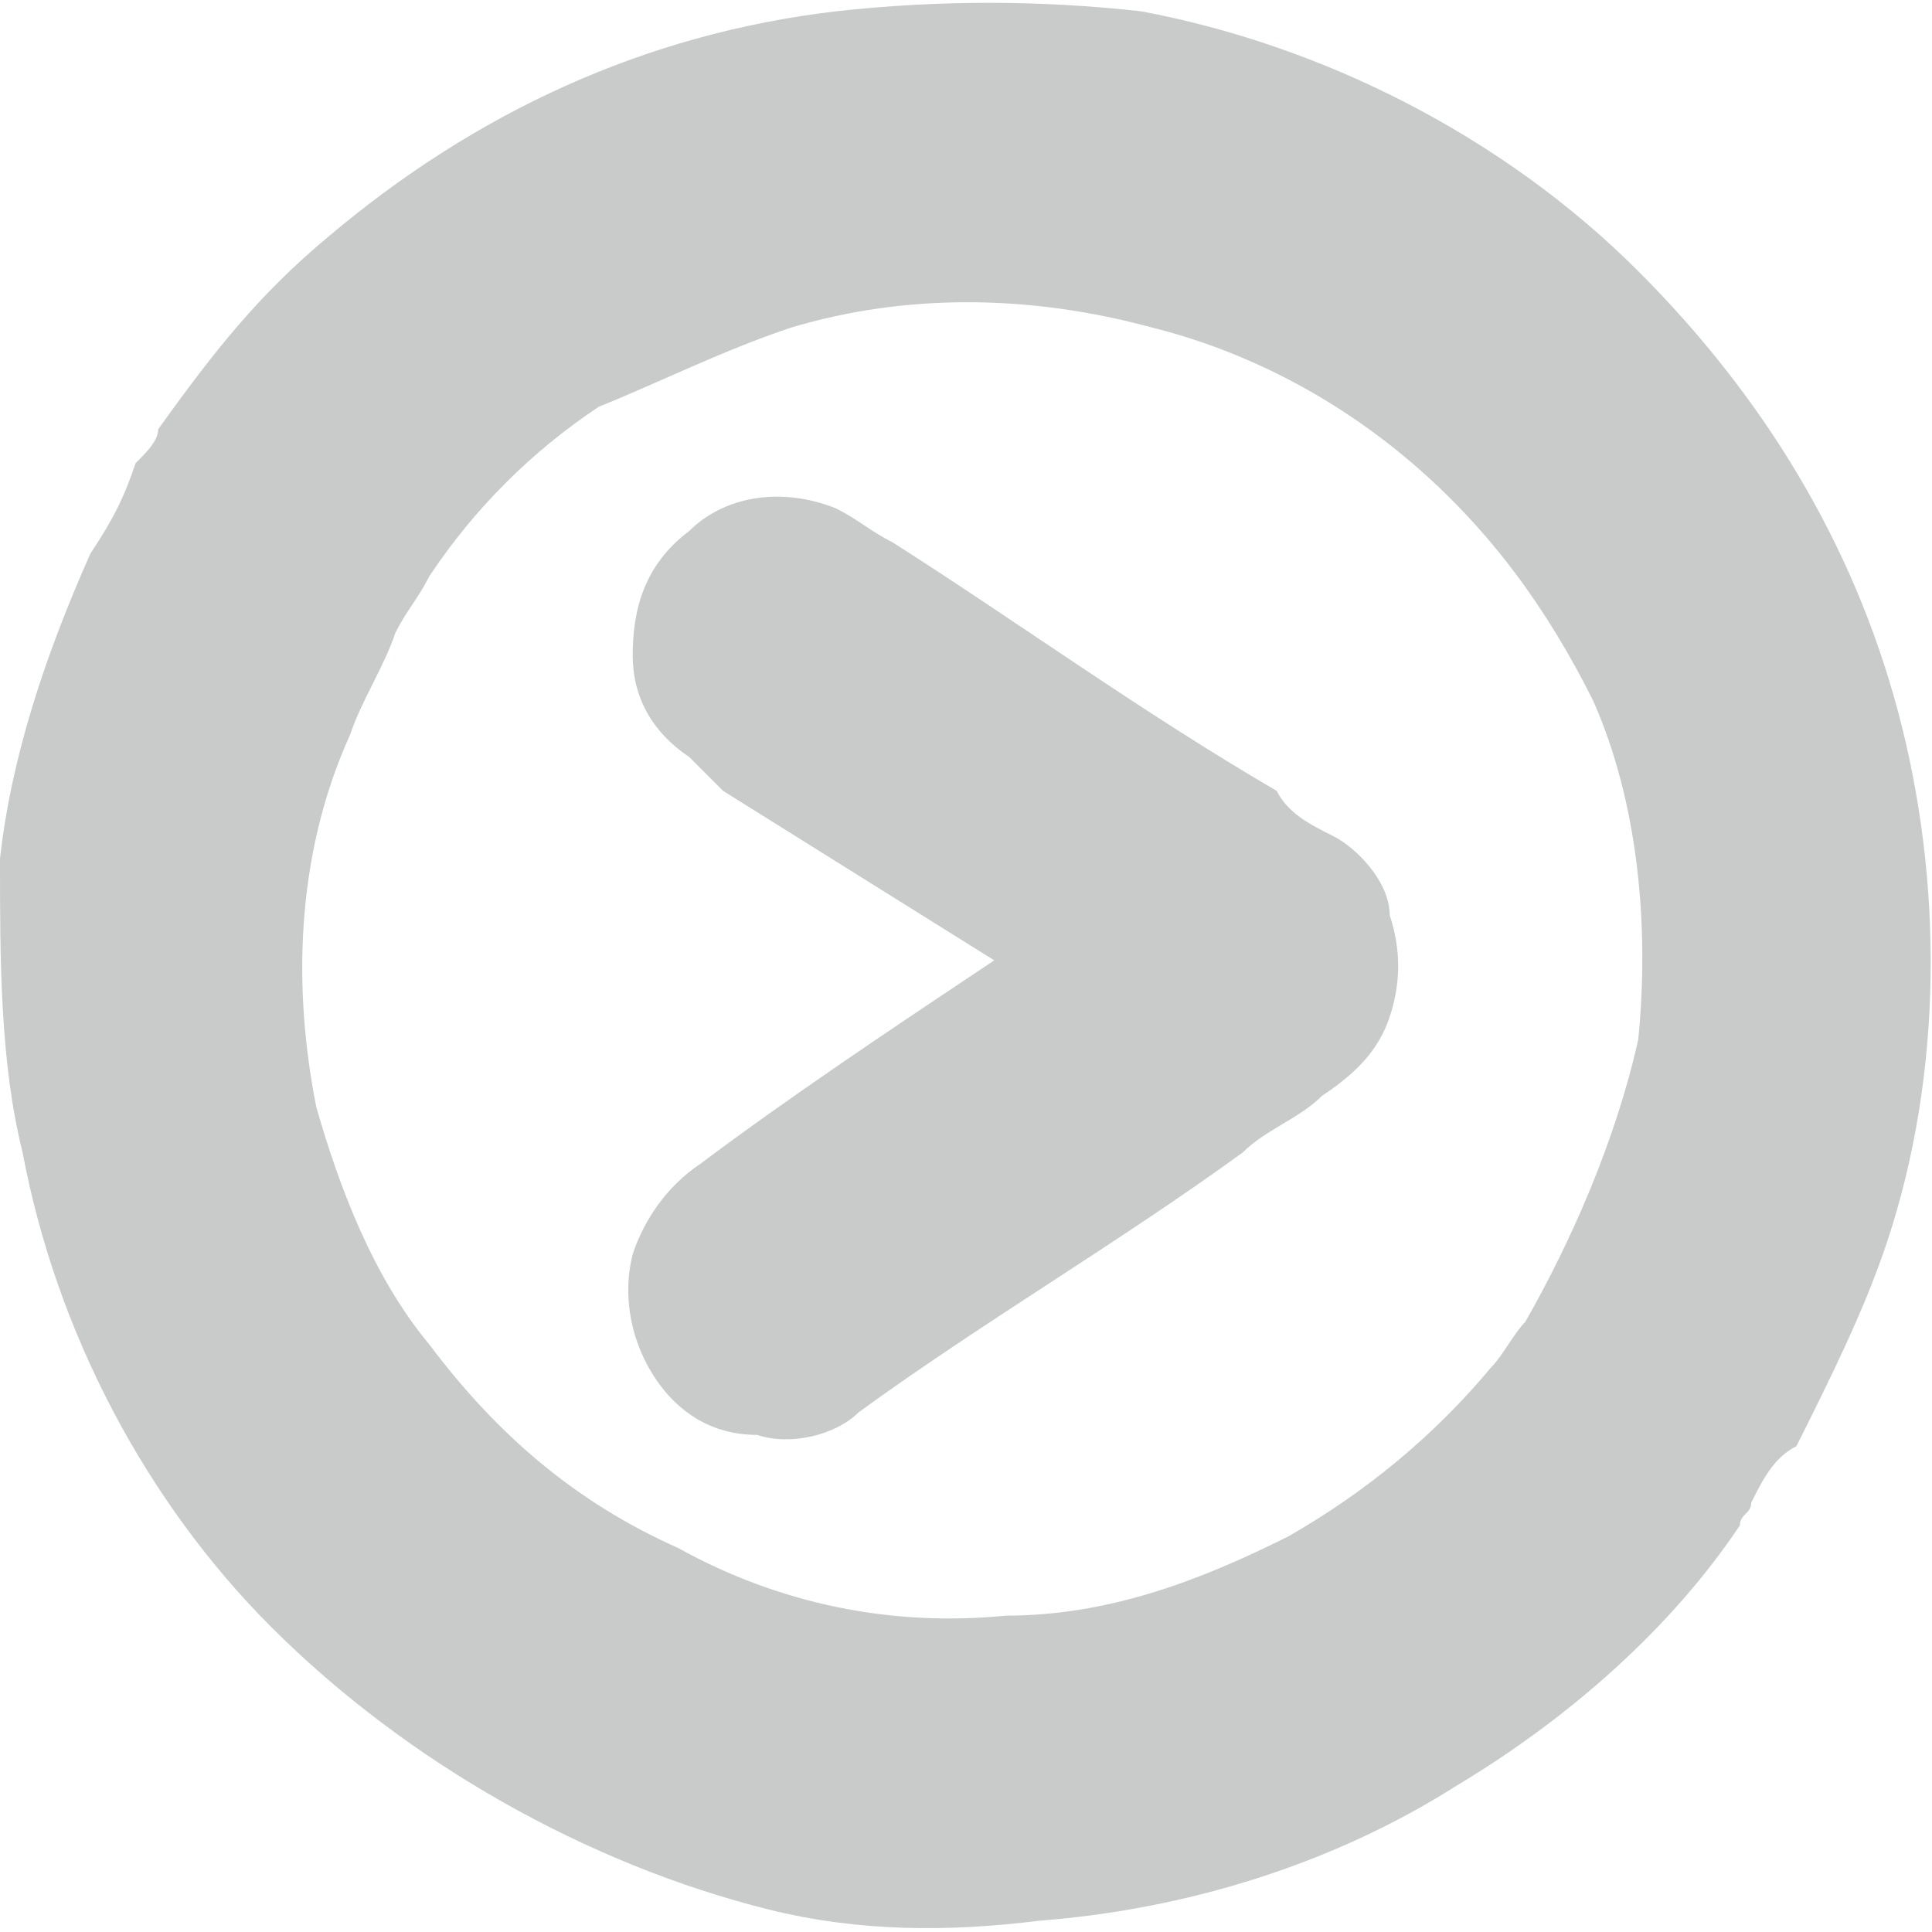
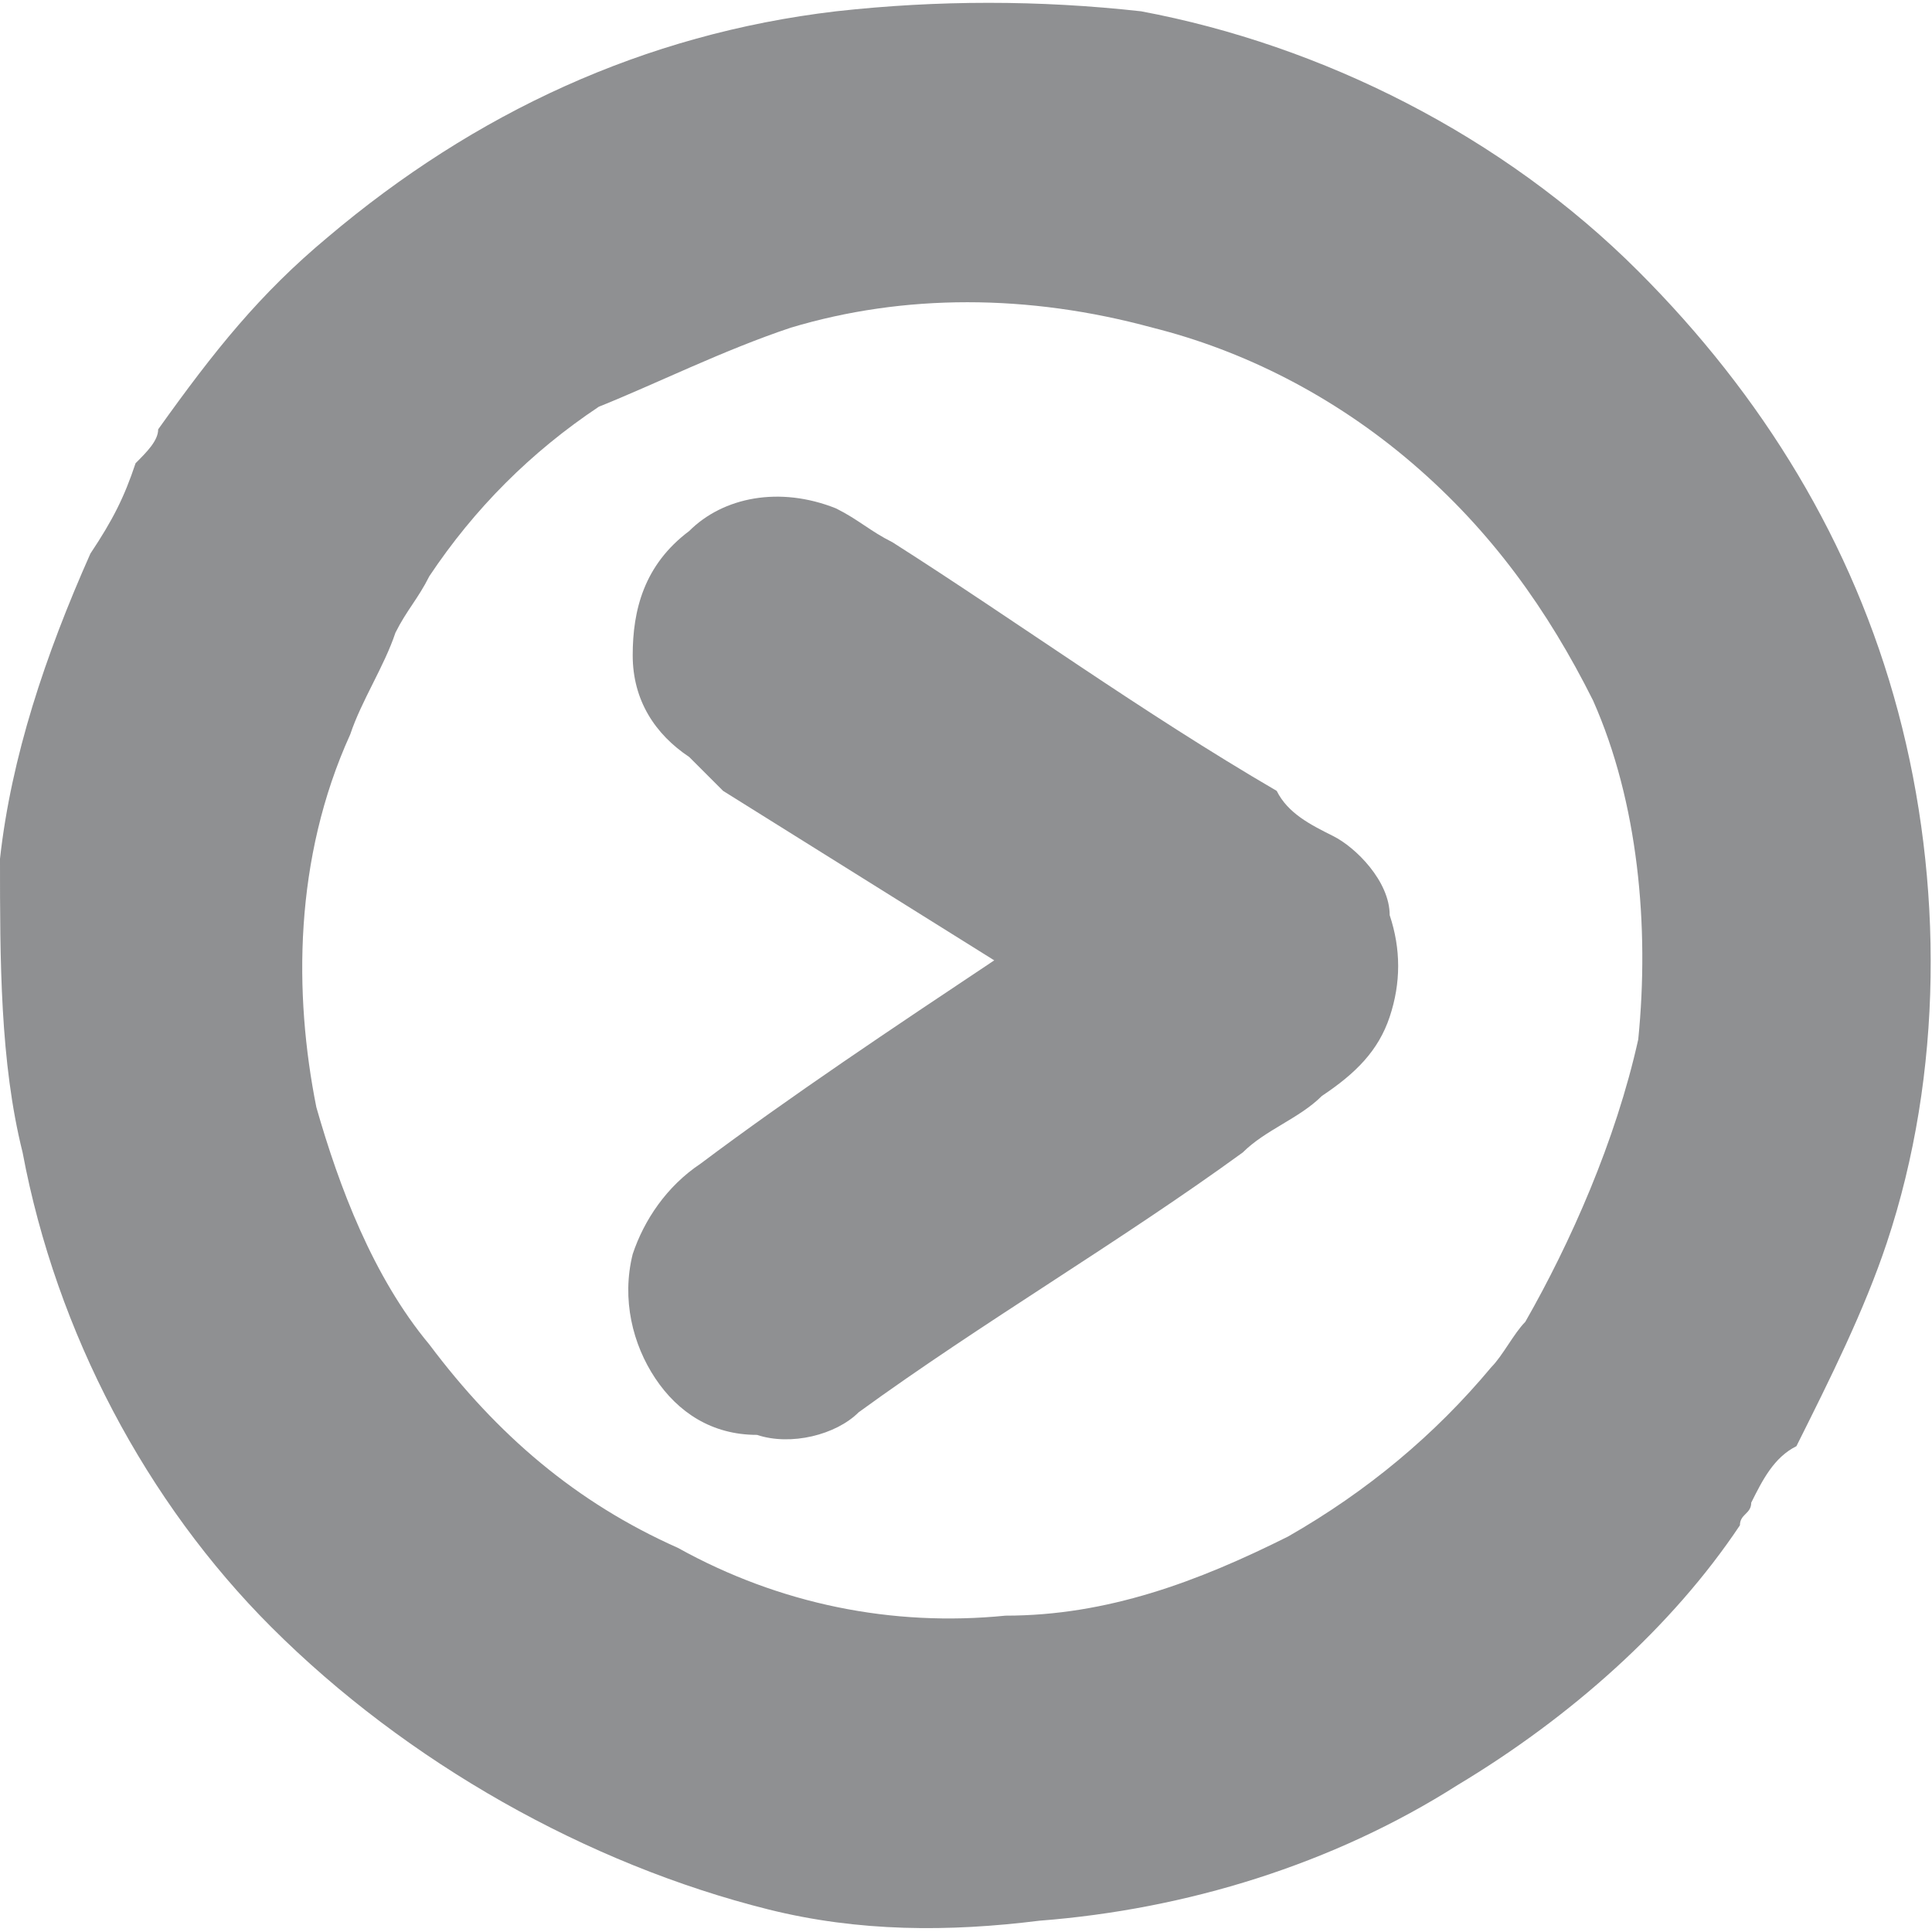
<svg xmlns="http://www.w3.org/2000/svg" version="1.1" id="图层_1" x="0px" y="0px" viewBox="0 0 17.1 17.1" style="enable-background:new 0 0 17.1 17.1;" xml:space="preserve">
  <style type="text/css">
- 	.st0{fill-rule:evenodd;clip-rule:evenodd;fill:#C9CACA;}
+ 	.st0{fill-rule:evenodd;clip-rule:evenodd;fill:#8f9092;}
</style>
  <g id="XMLID_33_">
    <g id="XMLID_2_">
      <path id="XMLID_9_" class="st0" d="M16.8,6.3c-0.4-1.5-1.2-2.8-2.3-3.9c-1.2-1.2-2.8-2-4.4-2.3C9.2,0,8.3,0,7.4,0.1    C5.7,0.3,4.2,1,2.9,2.1c-0.6,0.5-1,1-1.5,1.7C1.4,3.9,1.3,4,1.2,4.1C1.1,4.4,1,4.6,0.8,4.9C0.4,5.8,0.1,6.7,0,7.6    C0,8.5,0,9.4,0.2,10.2c0.3,1.6,1.1,3.1,2.2,4.2c1.2,1.2,2.8,2.1,4.4,2.5c0.8,0.2,1.6,0.2,2.4,0.1c1.3-0.1,2.6-0.5,3.7-1.2    c1-0.6,1.9-1.4,2.5-2.3c0-0.1,0.1-0.1,0.1-0.2c0.1-0.2,0.2-0.4,0.4-0.5c0.3-0.6,0.6-1.2,0.8-1.8C17.2,9.5,17.2,7.8,16.8,6.3z     M13.5,11.7c-0.1,0.1-0.2,0.3-0.3,0.4c-0.5,0.6-1.1,1.1-1.8,1.5c-0.8,0.4-1.6,0.7-2.5,0.7c-1,0.1-2-0.1-2.9-0.6    c-0.9-0.4-1.6-1-2.2-1.8c-0.5-0.6-0.8-1.4-1-2.1C2.6,8.8,2.6,7.6,3.1,6.5c0.1-0.3,0.3-0.6,0.4-0.9c0.1-0.2,0.2-0.3,0.3-0.5    c0.4-0.6,0.9-1.1,1.5-1.5C5.8,3.4,6.4,3.1,7,2.9c1-0.3,2.1-0.3,3.2,0c0.8,0.2,1.6,0.6,2.3,1.2c0.7,0.6,1.2,1.3,1.6,2.1    c0.4,0.9,0.5,2,0.4,3C14.3,10.1,13.9,11,13.5,11.7z" />
      <path id="XMLID_10_" class="st0" d="M11.8,7.4c-0.2-0.1-0.4-0.2-0.5-0.4C10.1,6.3,9,5.5,7.9,4.8C7.7,4.7,7.6,4.6,7.4,4.5    C6.9,4.3,6.4,4.4,6.1,4.7C5.7,5,5.6,5.4,5.6,5.8c0,0.4,0.2,0.7,0.5,0.9C6.2,6.8,6.3,6.9,6.4,7C7.2,7.5,8,8,8.8,8.5    C7.9,9.1,7,9.7,6.2,10.3c-0.3,0.2-0.5,0.5-0.6,0.8c-0.1,0.4,0,0.8,0.2,1.1c0.2,0.3,0.5,0.5,0.9,0.5c0.3,0.1,0.7,0,0.9-0.2    c1.1-0.8,2.3-1.5,3.4-2.3c0.2-0.2,0.5-0.3,0.7-0.5c0.3-0.2,0.5-0.4,0.6-0.7c0.1-0.3,0.1-0.6,0-0.9C12.3,7.8,12,7.5,11.8,7.4z" />
    </g>
  </g>
</svg>
